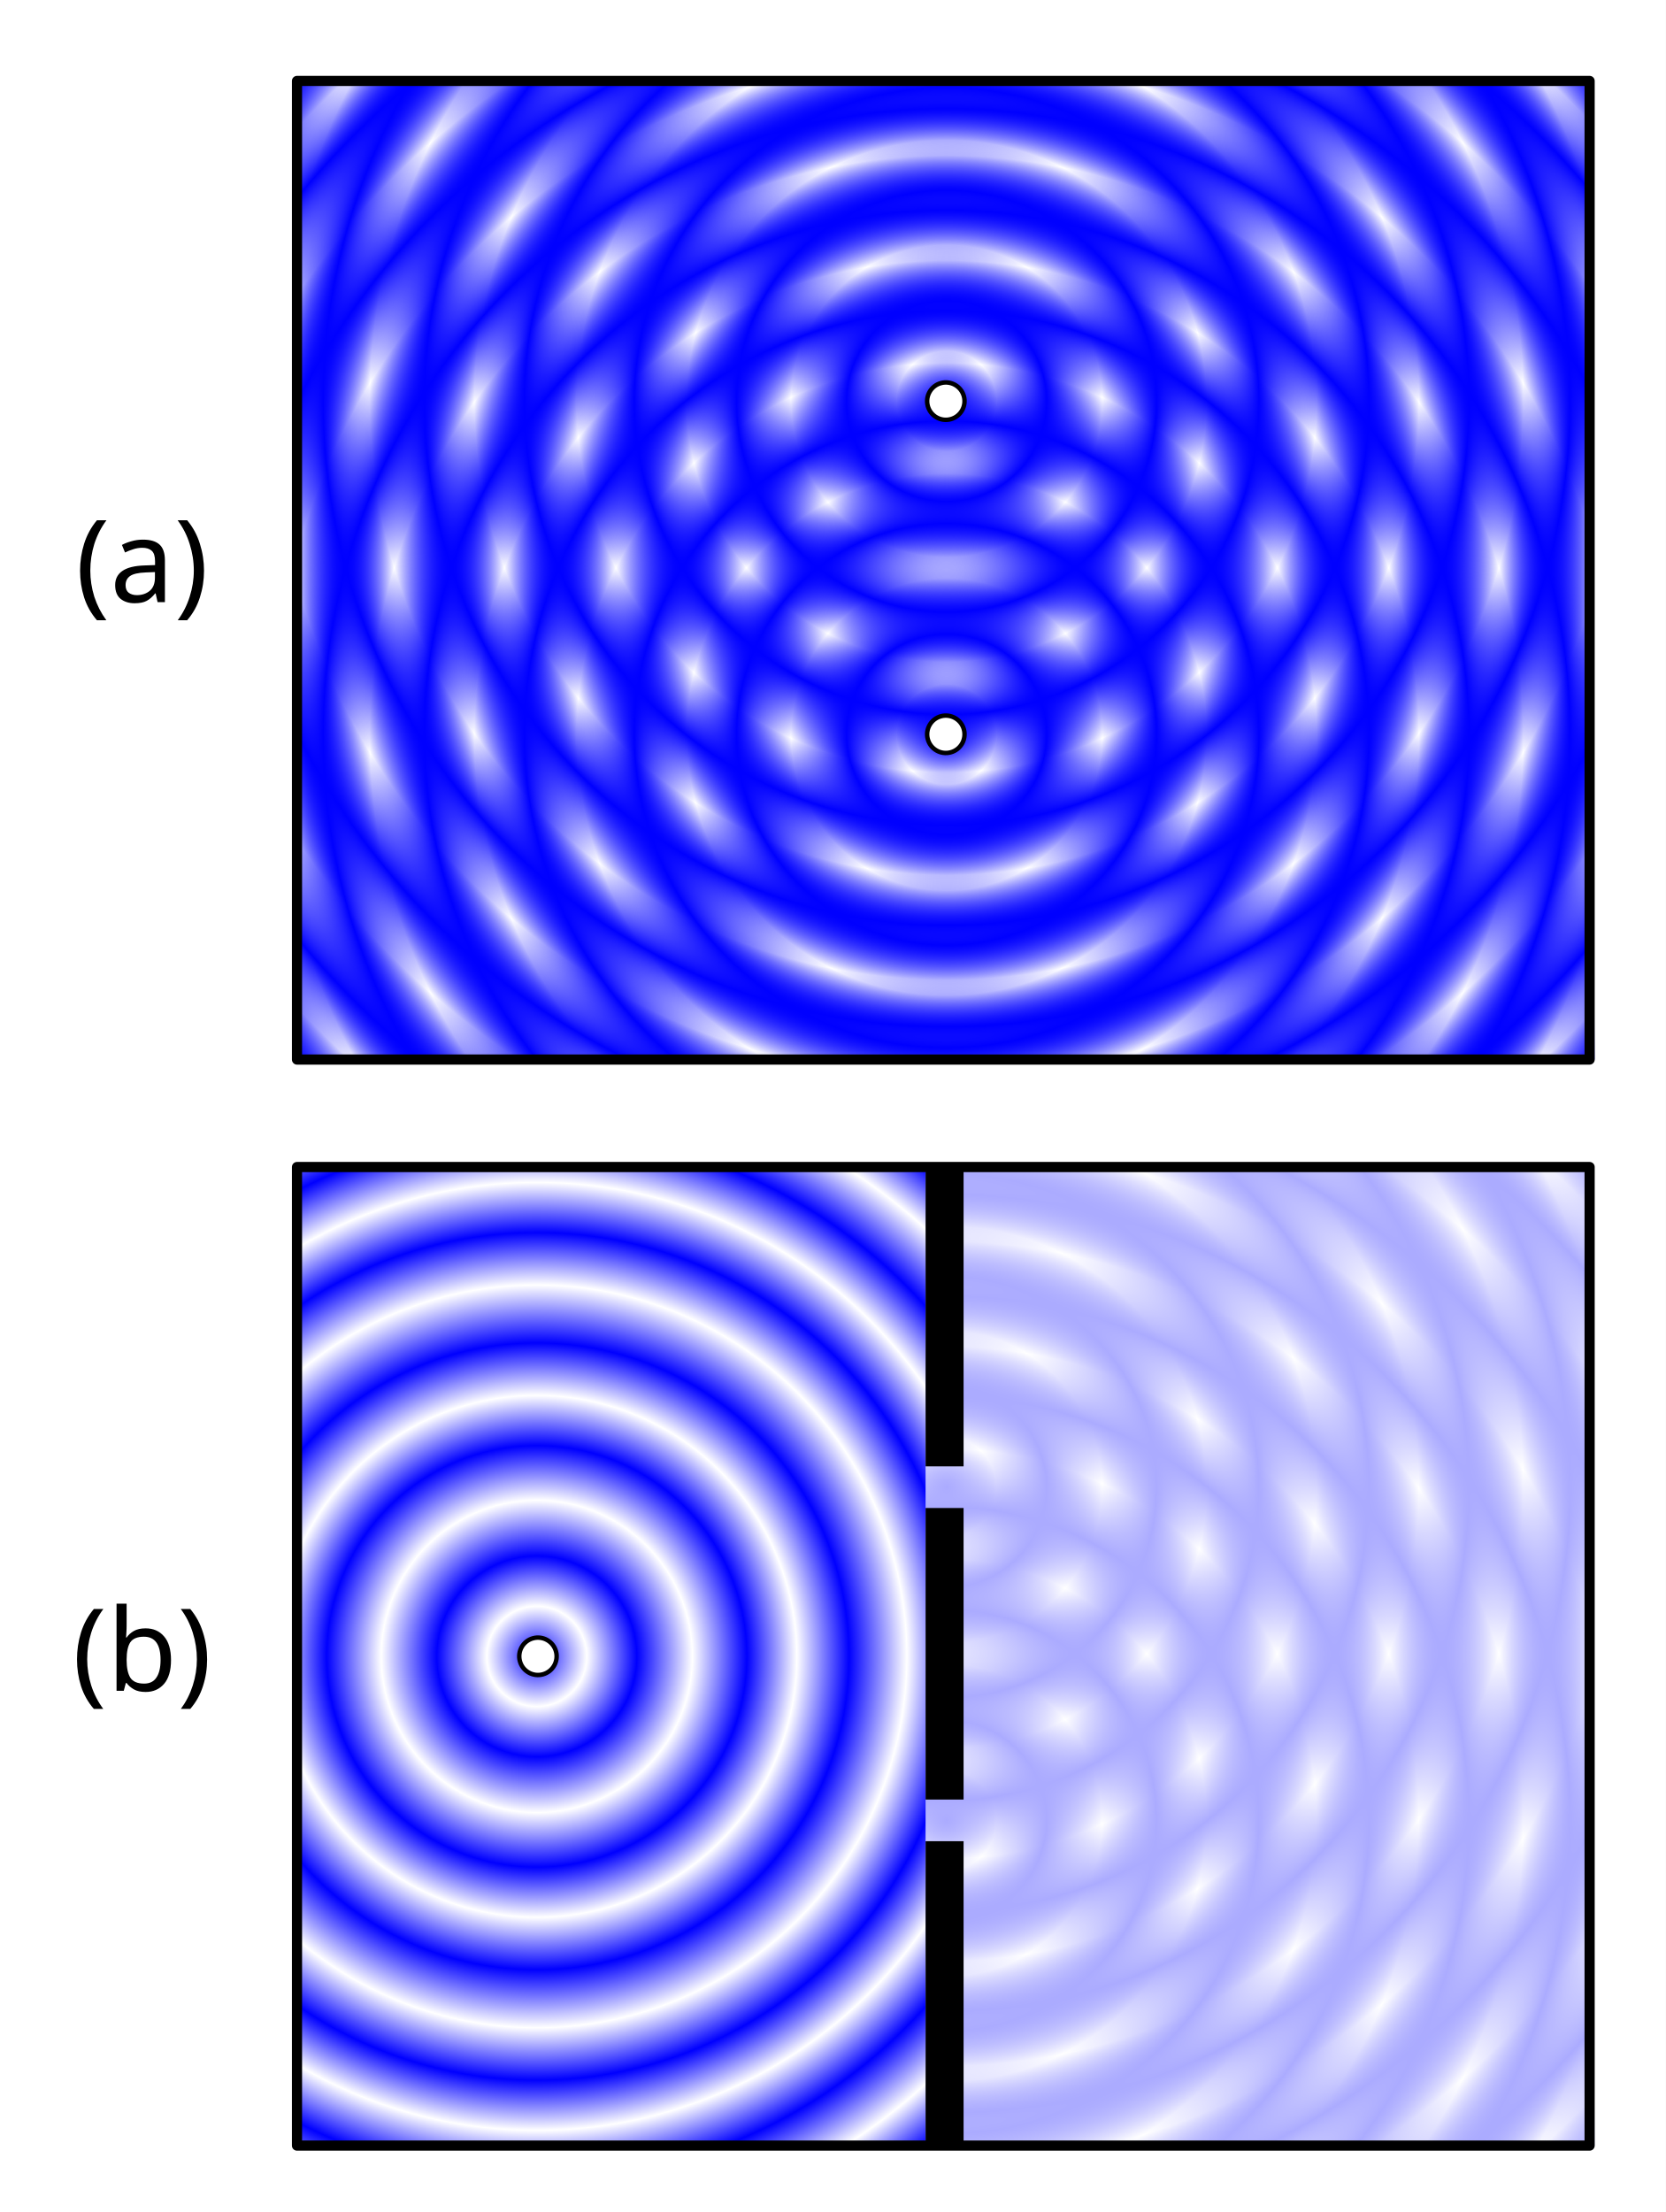
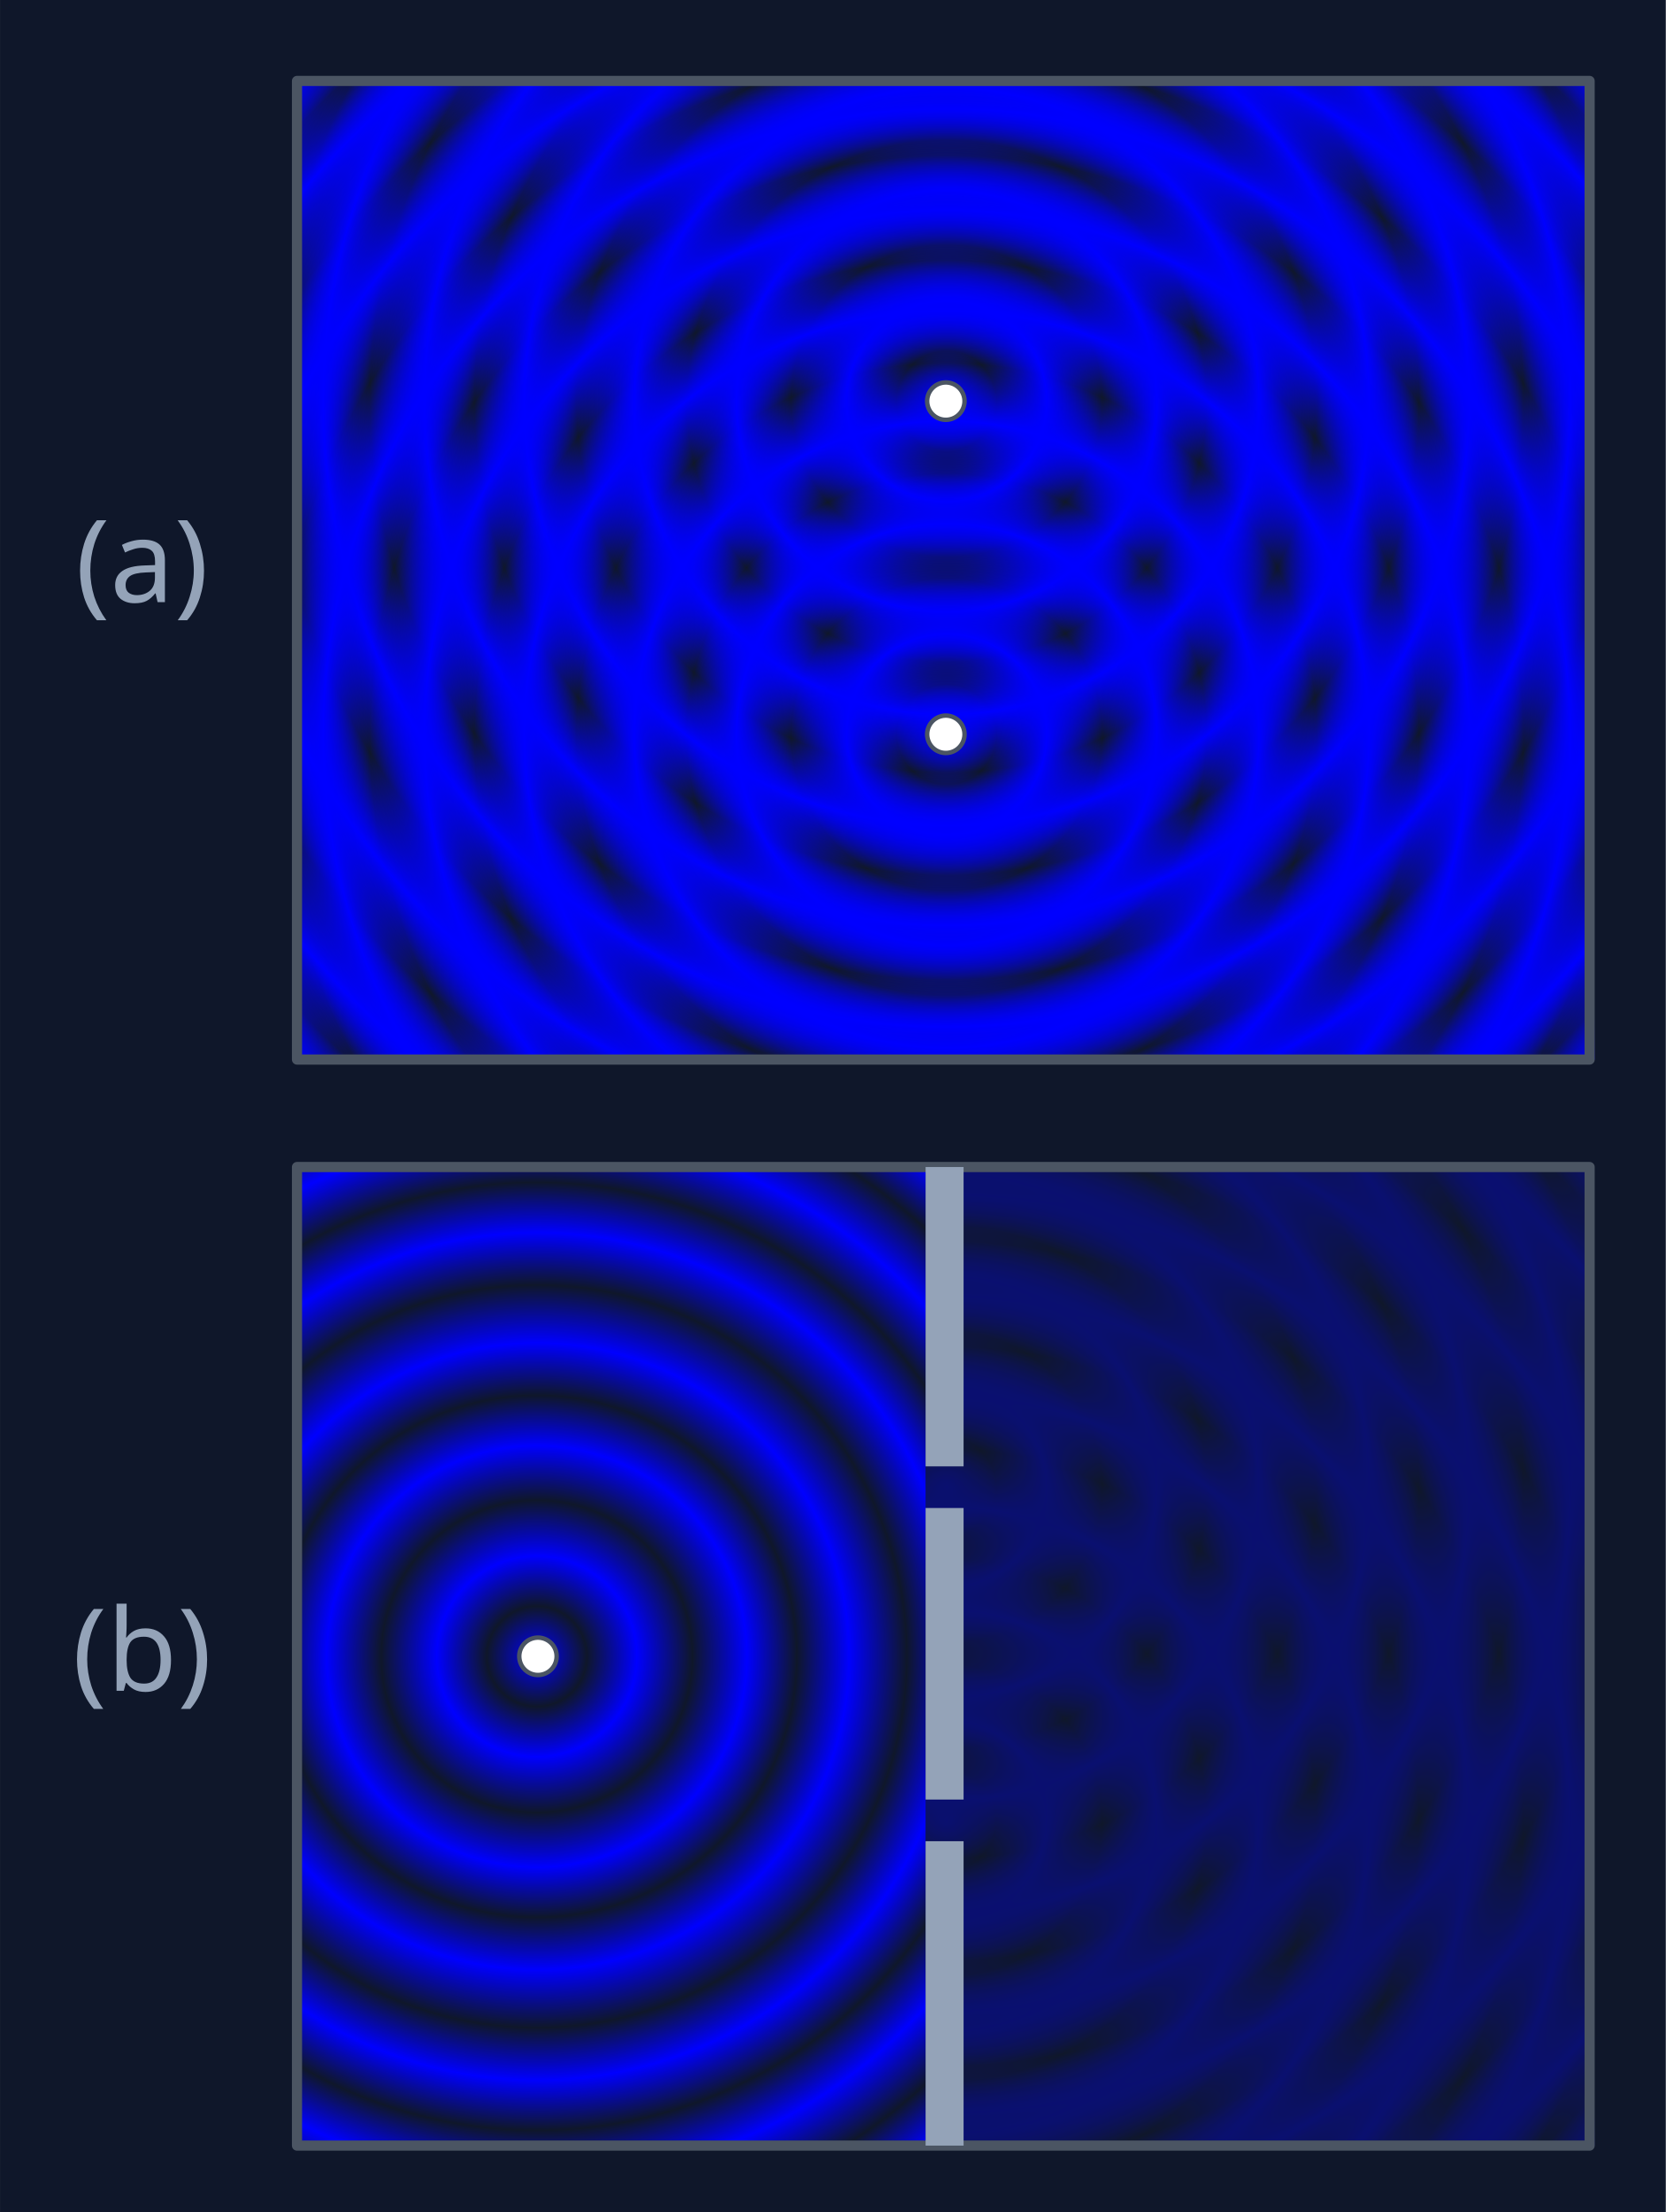
<svg xmlns="http://www.w3.org/2000/svg" xmlns:xlink="http://www.w3.org/1999/xlink" id="svg1" height="411.65" viewBox="0,0,310.017,411.654" width="310.02">
  <linearGradient id="lg1" gradientUnits="userSpaceOnUse">
    <stop id="stop24" offset="0" stop-color="#00f" />
    <stop id="stop25" offset=".045" stop-color="#00f" stop-opacity="0" />
    <stop id="stop26" offset=".09" stop-color="#00f" />
    <stop id="stop27" offset=".14" stop-color="#00f" stop-opacity="0" />
    <stop id="stop28" offset=".189" stop-color="#00f" />
    <stop id="stop29" offset=".234" stop-color="#00f" stop-opacity="0" />
    <stop id="stop30" offset=".281" stop-color="#00f" />
    <stop id="stop31" offset=".333" stop-color="#00f" stop-opacity="0" />
    <stop id="stop32" offset=".38" stop-color="#00f" />
    <stop id="stop33" offset=".425" stop-color="#00f" stop-opacity="0" />
    <stop id="stop34" offset=".47" stop-color="#00f" />
    <stop id="stop35" offset=".519" stop-color="#00f" stop-opacity="0" />
    <stop id="stop36" offset=".561" stop-color="#00f" />
    <stop id="stop37" offset=".607" stop-color="#00f" stop-opacity="0" />
    <stop id="stop38" offset=".656" stop-color="#00f" />
    <stop id="stop39" offset=".705" stop-color="#00f" stop-opacity="0" />
    <stop id="stop40" offset=".757" stop-color="#00f" />
    <stop id="stop41" offset=".798" stop-color="#00f" stop-opacity="0" />
    <stop id="stop42" offset=".849" stop-color="#00f" />
    <stop id="stop43" offset=".897" stop-color="#00f" stop-opacity="0" />
    <stop id="stop44" offset=".944" stop-color="#00f" />
    <stop id="stop45" offset=".988" stop-color="#00f" stop-opacity="0" />
    <stop id="stop46" offset="1" stop-color="#00f" />
  </linearGradient>
  <radialGradient id="radialGradient46" cx="39.34" cy="33.08" gradientTransform="matrix(0 9.410452 -9.373923 0 442.22 -116.13)" r="16.54" spreadMethod="pad" xlink:href="#lg1" />
  <clipPath id="clipPath46">
    <path id="path46" d="m0 0h233v309h-233z" />
  </clipPath>
  <radialGradient id="radialGradient92" cx="39.34" cy="33.08" gradientTransform="matrix(0 9.410452 -9.373923 0 442.22 -162.63)" r="16.54" spreadMethod="pad" xlink:href="#lg1" />
  <clipPath id="clipPath92">
    <path id="path92" d="m0 0h233v309h-233z" />
  </clipPath>
  <radialGradient id="radialGradient139" cx="39.34" cy="33.08" gradientTransform="matrix(0 9.410452 -9.373923 0 385.02 -139.02)" r="16.54" spreadMethod="pad" xlink:href="#lg1" />
  <radialGradient id="radialGradient186" cx="39.34" cy="33.08" gradientTransform="matrix(0 9.410452 -9.373923 0 442.22 -314.21)" r="16.54" spreadMethod="pad" xlink:href="#lg1" />
  <radialGradient id="radialGradient232" cx="39.34" cy="33.08" gradientTransform="matrix(0 9.410452 -9.373923 0 442.22 -267.71)" r="16.54" spreadMethod="pad" xlink:href="#lg1" />
-   <g id="g1">
-     <path id="path1" d="m0 0h232.512v308.742h-232.512z" fill="#fff" transform="scale(1.333333)" />
+   <g id="g1" fill="#94a3b8">
+     <path id="path1" d="m0 0h232.512v308.742h-232.512z" fill="#0f172a" transform="scale(1.333333)" />
    <g id="g94" opacity=".33">
      <path id="path93" clip-path="url(#clipPath46)" d="m129.195 162.887h92.684v136.586h-92.684z" fill="url(#radialGradient46)" opacity="1" transform="scale(1.333333)" />
      <path id="path94" clip-path="url(#clipPath92)" d="m129.195 162.887h92.684l.707 136.586h-93.391z" fill="url(#radialGradient92)" opacity="1" transform="scale(1.333333)" />
    </g>
    <path id="path139" d="m41.453 162.887h87.742v136.586h-87.742z" fill="url(#radialGradient139)" transform="scale(1.333333)" />
-     <path id="path140" d="m41.453 162.887h180.426v136.586h-180.426z" fill="none" stroke="#000" stroke-linejoin="round" stroke-width="1.417" transform="scale(1.333333)" />
-     <path id="path141" d="m-231.945-12.261c.001 1.391-1.129 2.522-2.521 2.519-1.39.002-2.52-1.125-2.519-2.52-.001-1.39 1.126-2.52 2.521-2.519 1.39-.001 2.521 1.129 2.519 2.52z" fill="#fff" stroke="#000" stroke-width=".6" transform="matrix(-.3572653 -1.333333 -1.333333 .3572653 0 0)" />
+     <path id="path140" d="m41.453 162.887h180.426v136.586h-180.426z" fill="none" stroke="#4b5563" stroke-linejoin="round" stroke-width="1.417" transform="scale(1.333333)" />
+     <path id="path141" d="m-231.945-12.261c.001 1.391-1.129 2.522-2.521 2.519-1.39.002-2.52-1.125-2.519-2.52-.001-1.39 1.126-2.52 2.521-2.519 1.39-.001 2.521 1.129 2.519 2.52z" fill="#fff" stroke="#4b5563" stroke-width=".6" transform="matrix(-.3572653 -1.333333 -1.333333 .3572653 0 0)" />
    <path id="path186" d="m41.453 11.297h180.426l.707 136.59h-181.133z" fill="url(#radialGradient186)" transform="scale(1.333333)" />
    <path id="path232" d="m41.453 11.297h180.426v136.59h-180.426z" fill="url(#radialGradient232)" transform="scale(1.333333)" />
-     <path id="path233" d="m-82.723-109.178c.001 1.39-1.129 2.521-2.52 2.519-1.391.001-2.521-1.126-2.519-2.52-.002-1.391 1.129-2.522 2.52-2.52 1.39-.001 2.521 1.13 2.519 2.521z" fill="#fff" stroke="#000" stroke-width=".6" transform="matrix(-.3572653 -1.333333 -1.333333 .3572653 0 0)" />
-     <path id="path234" d="m-126.108-97.553c.001 1.39-1.129 2.521-2.52 2.519-1.391.001-2.521-1.126-2.519-2.52-.002-1.391 1.125-2.521 2.52-2.52 1.39-.001 2.521 1.13 2.519 2.521z" fill="#fff" stroke="#000" stroke-width=".6" transform="matrix(-.3572653 -1.333333 -1.333333 .3572653 0 0)" />
-     <path id="path235" d="m41.453 11.297h180.426v136.59h-180.426z" fill="none" stroke="#000" stroke-linejoin="round" stroke-width="1.417" transform="scale(1.333333)" />
+     <path id="path233" d="m-82.723-109.178c.001 1.39-1.129 2.521-2.52 2.519-1.391.001-2.521-1.126-2.519-2.52-.002-1.391 1.129-2.522 2.52-2.52 1.39-.001 2.521 1.13 2.519 2.521z" fill="#fff" stroke="#4b5563" stroke-width=".6" transform="matrix(-.3572653 -1.333333 -1.333333 .3572653 0 0)" />
+     <path id="path234" d="m-126.108-97.553c.001 1.39-1.129 2.521-2.52 2.519-1.391.001-2.521-1.126-2.519-2.52-.002-1.391 1.125-2.521 2.52-2.52 1.39-.001 2.521 1.13 2.519 2.521z" fill="#fff" stroke="#4b5563" stroke-width=".6" transform="matrix(-.3572653 -1.333333 -1.333333 .3572653 0 0)" />
+     <path id="path235" d="m41.453 11.297h180.426v136.59h-180.426z" fill="none" stroke="#4b5563" stroke-linejoin="round" stroke-width="1.417" transform="scale(1.333333)" />
    <path id="path236" d="m11.176 79.656c0-1.301.187-2.554.562-3.758.383-1.218.981-2.312 1.789-3.281h1.328c-.746 1.004-1.308 2.106-1.695 3.313-.371 1.203-.558 2.441-.558 3.711 0 1.238.187 2.453.558 3.648.387 1.184.945 2.277 1.68 3.281h-1.313c-.808-.941-1.406-2-1.789-3.187-.375-1.192-.562-2.434-.562-3.727zm8.769-4.336c1.047 0 1.821.231 2.321.688.5.461.75 1.191.75 2.191v5.84h-1.024l-.269-1.215h-.067c-.371.469-.765.817-1.183 1.039-.414.227-.981.336-1.696.336-.777 0-1.425-.203-1.937-.605-.512-.418-.766-1.063-.766-1.938 0-.851.336-1.508 1.008-1.968.672-.469 1.707-.723 3.102-.766l1.457-.051v-.512c0-.714-.153-1.211-.465-1.488-.309-.277-.746-.414-1.313-.414-.445 0-.871.07-1.277.207-.406.129-.785.277-1.137.449l-.433-1.054c.375-.204.816-.375 1.328-.516.511-.148 1.047-.223 1.601-.223zm1.68 4.528-1.266.05c-1.066.04-1.804.211-2.222.512-.407.297-.61.719-.61 1.262 0 .48.145.832.434 1.058.301.223.676.336 1.137.336.714 0 1.312-.199 1.793-.593.488-.407.734-1.024.734-1.856zm6.848-.192c0 1.293-.192 2.535-.575 3.727-.375 1.187-.964 2.246-1.777 3.187h-1.312c.738-1.004 1.293-2.097 1.664-3.281.382-1.195.578-2.41.578-3.648 0-1.27-.196-2.508-.578-3.711-.371-1.207-.934-2.309-1.68-3.313h1.328c.813.969 1.402 2.063 1.777 3.281.383 1.204.575 2.457.575 3.758z" transform="scale(1.333333)" />
    <path id="path237" d="m10.746 231.613c0-1.301.188-2.554.559-3.761.383-1.215.98-2.309 1.793-3.278h1.328c-.746 1-1.313 2.106-1.696 3.309-.375 1.207-.562 2.445-.562 3.715 0 1.234.187 2.453.562 3.648.383 1.184.942 2.277 1.68 3.277h-1.312c-.813-.937-1.41-2-1.793-3.183-.371-1.195-.559-2.438-.559-3.727zm6.926-7.777v2.961c0 .363-.008.703-.031 1.023-.012.309-.028.555-.047.735h.078c.246-.36.582-.664 1.008-.91.429-.247.976-.368 1.648-.368 1.067 0 1.922.371 2.563 1.118.648.738.976 1.843.976 3.312 0 1.473-.328 2.582-.976 3.328-.653.746-1.504 1.121-2.563 1.121-.672 0-1.219-.121-1.648-.367-.426-.246-.762-.539-1.008-.879h-.11l-.289 1.086h-1.007v-12.16zm2.418 4.609c-.918 0-1.551.262-1.906.782-.34.523-.512 1.335-.512 2.433v.063c0 1.058.172 1.867.512 2.433.355.555 1 .832 1.937.832.77 0 1.34-.281 1.711-.847.387-.567.578-1.383.578-2.45 0-2.164-.773-3.246-2.32-3.246zm8.816 3.168c0 1.289-.191 2.532-.578 3.727-.371 1.183-.965 2.246-1.773 3.183h-1.313c.735-1 1.289-2.093 1.664-3.277.383-1.195.574-2.414.574-3.648 0-1.27-.191-2.508-.574-3.715-.375-1.203-.933-2.309-1.679-3.309h1.328c.808.969 1.402 2.063 1.773 3.278.387 1.207.578 2.46.578 3.761z" transform="scale(1.333333)" />
    <path id="path238" d="m129.195 162.887v41.781h5.301v-41.781zm0 47.593v40.692h5.301v-40.692zm0 46.508v42.485h5.301v-42.485z" transform="scale(1.333333)" />
  </g>
</svg>
